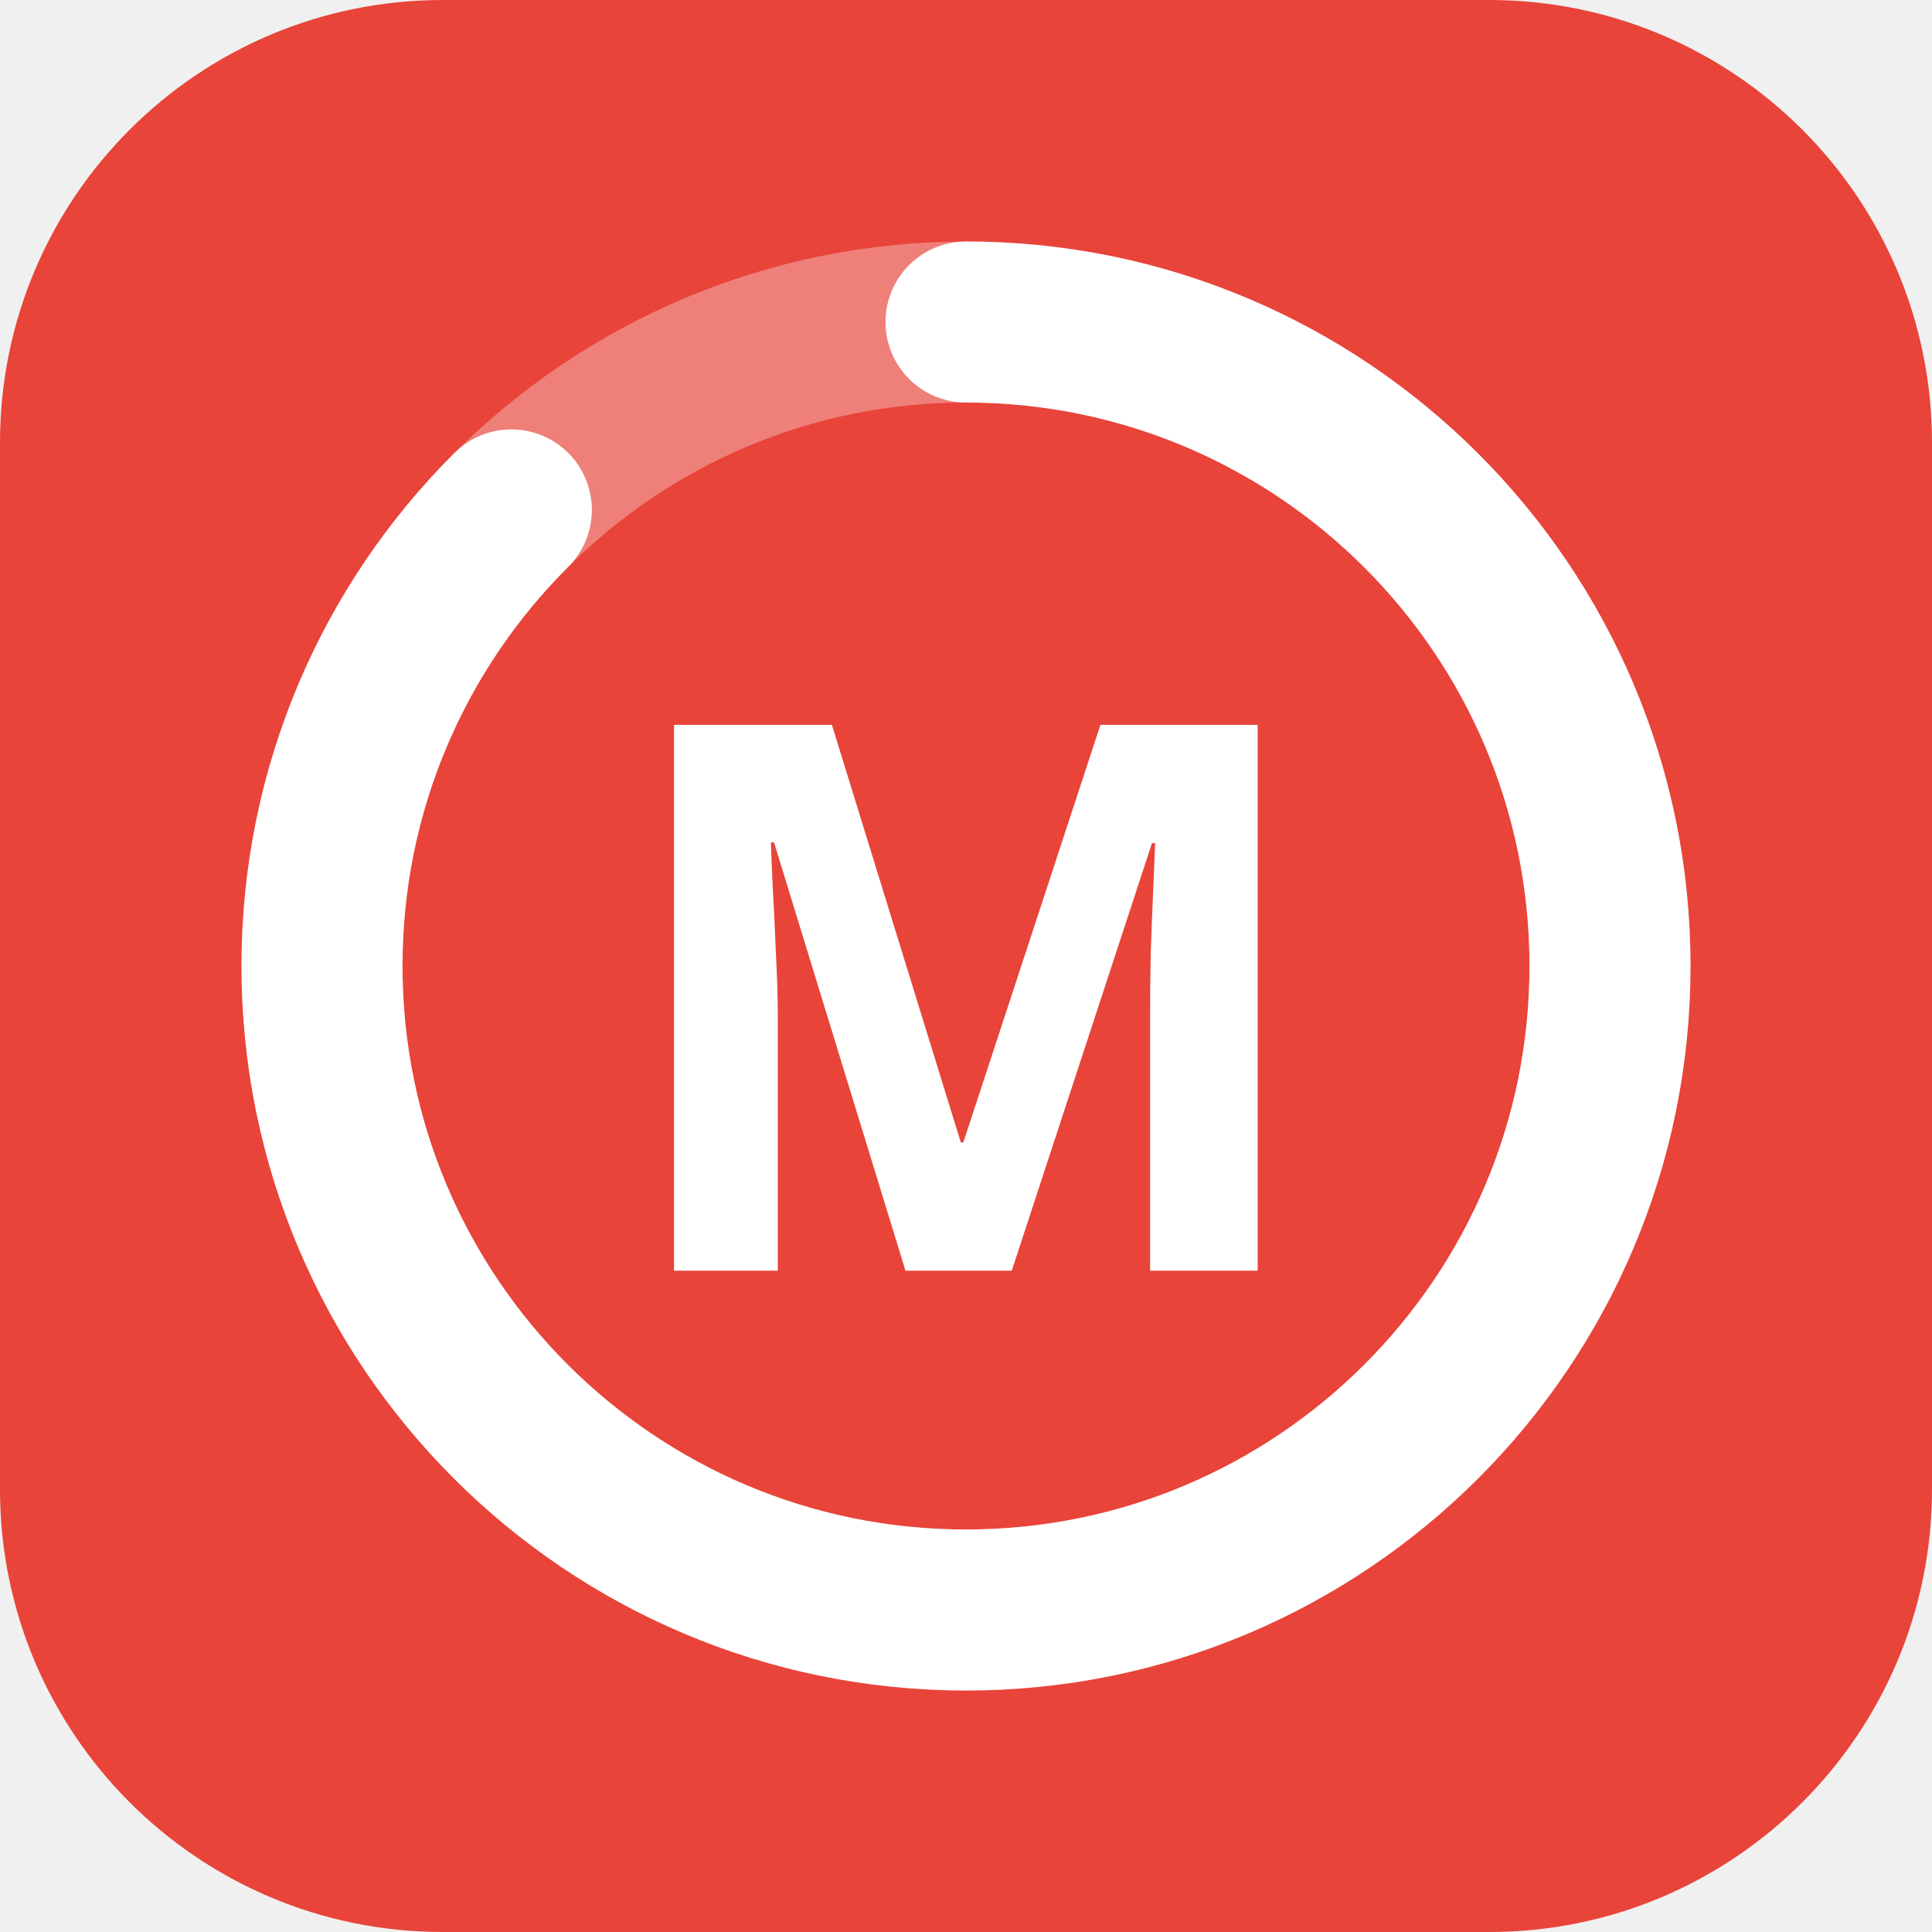
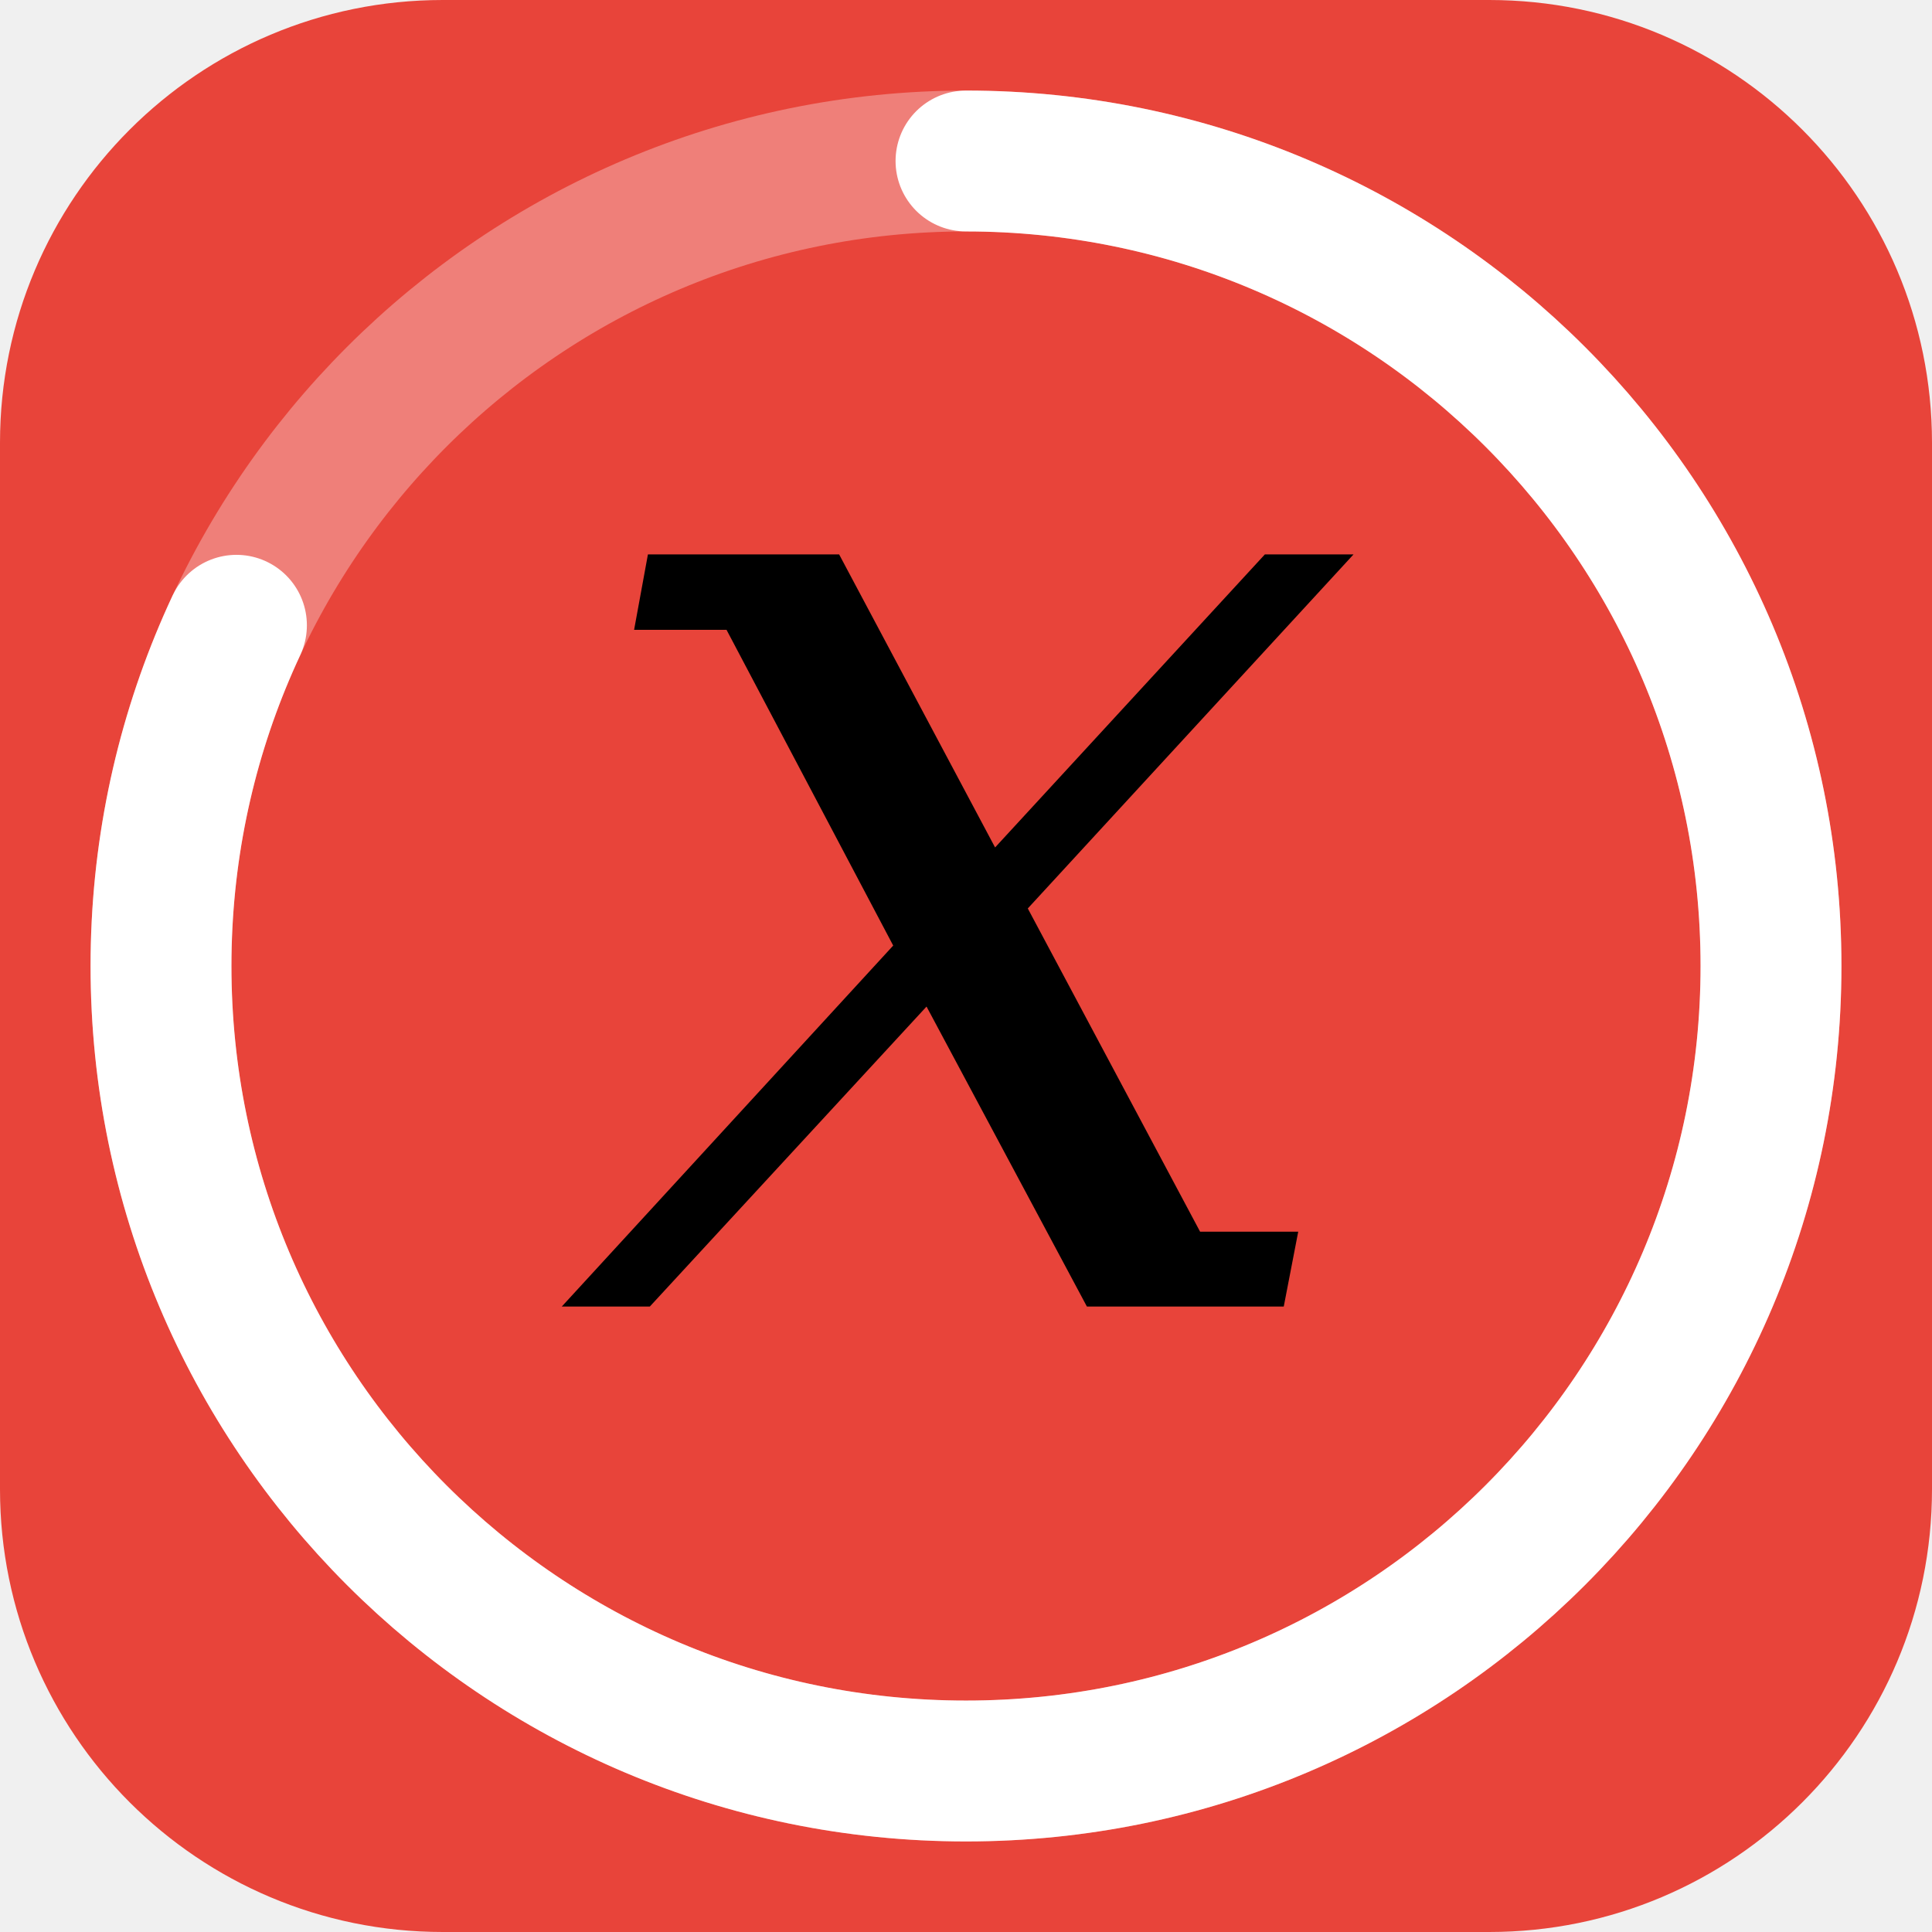
<svg xmlns="http://www.w3.org/2000/svg" viewBox="0 0 48 48" fill="none">
+   <style>
+     .x-char { fill: #000000; }
+     @media (prefers-color-scheme: dark) { .x-char { fill: #ffffff; } }
+   </style>
  <rect width="48" height="48" rx="11" fill="#E8443A" />
-   <circle cx="24" cy="24" r="16" stroke="rgba(255,255,255,0.32)" stroke-width="4" />
-   <circle cx="24" cy="24" r="16" stroke="#ffffff" stroke-width="4" stroke-linecap="round" stroke-dasharray="88 101" transform="rotate(-90 24 24)" />
-   <text x="24" y="24.2" text-anchor="middle" dominant-baseline="central" font-family="Fredoka, sans-serif" font-weight="600" font-size="19" fill="#ffffff">M</text>
+   <circle cx="24" cy="24" r="20" stroke="rgba(255,255,255,0.32)" stroke-width="3.5" />
+   <circle cx="24" cy="24" r="20" stroke="#ffffff" stroke-width="3.5" stroke-linecap="round" stroke-dasharray="103 130" transform="rotate(-90 24 24)" />
+   <text class="x-char" x="24" y="20" text-anchor="middle" dominant-baseline="central" font-family="serif" font-size="36">𝑥</text>
</svg>
